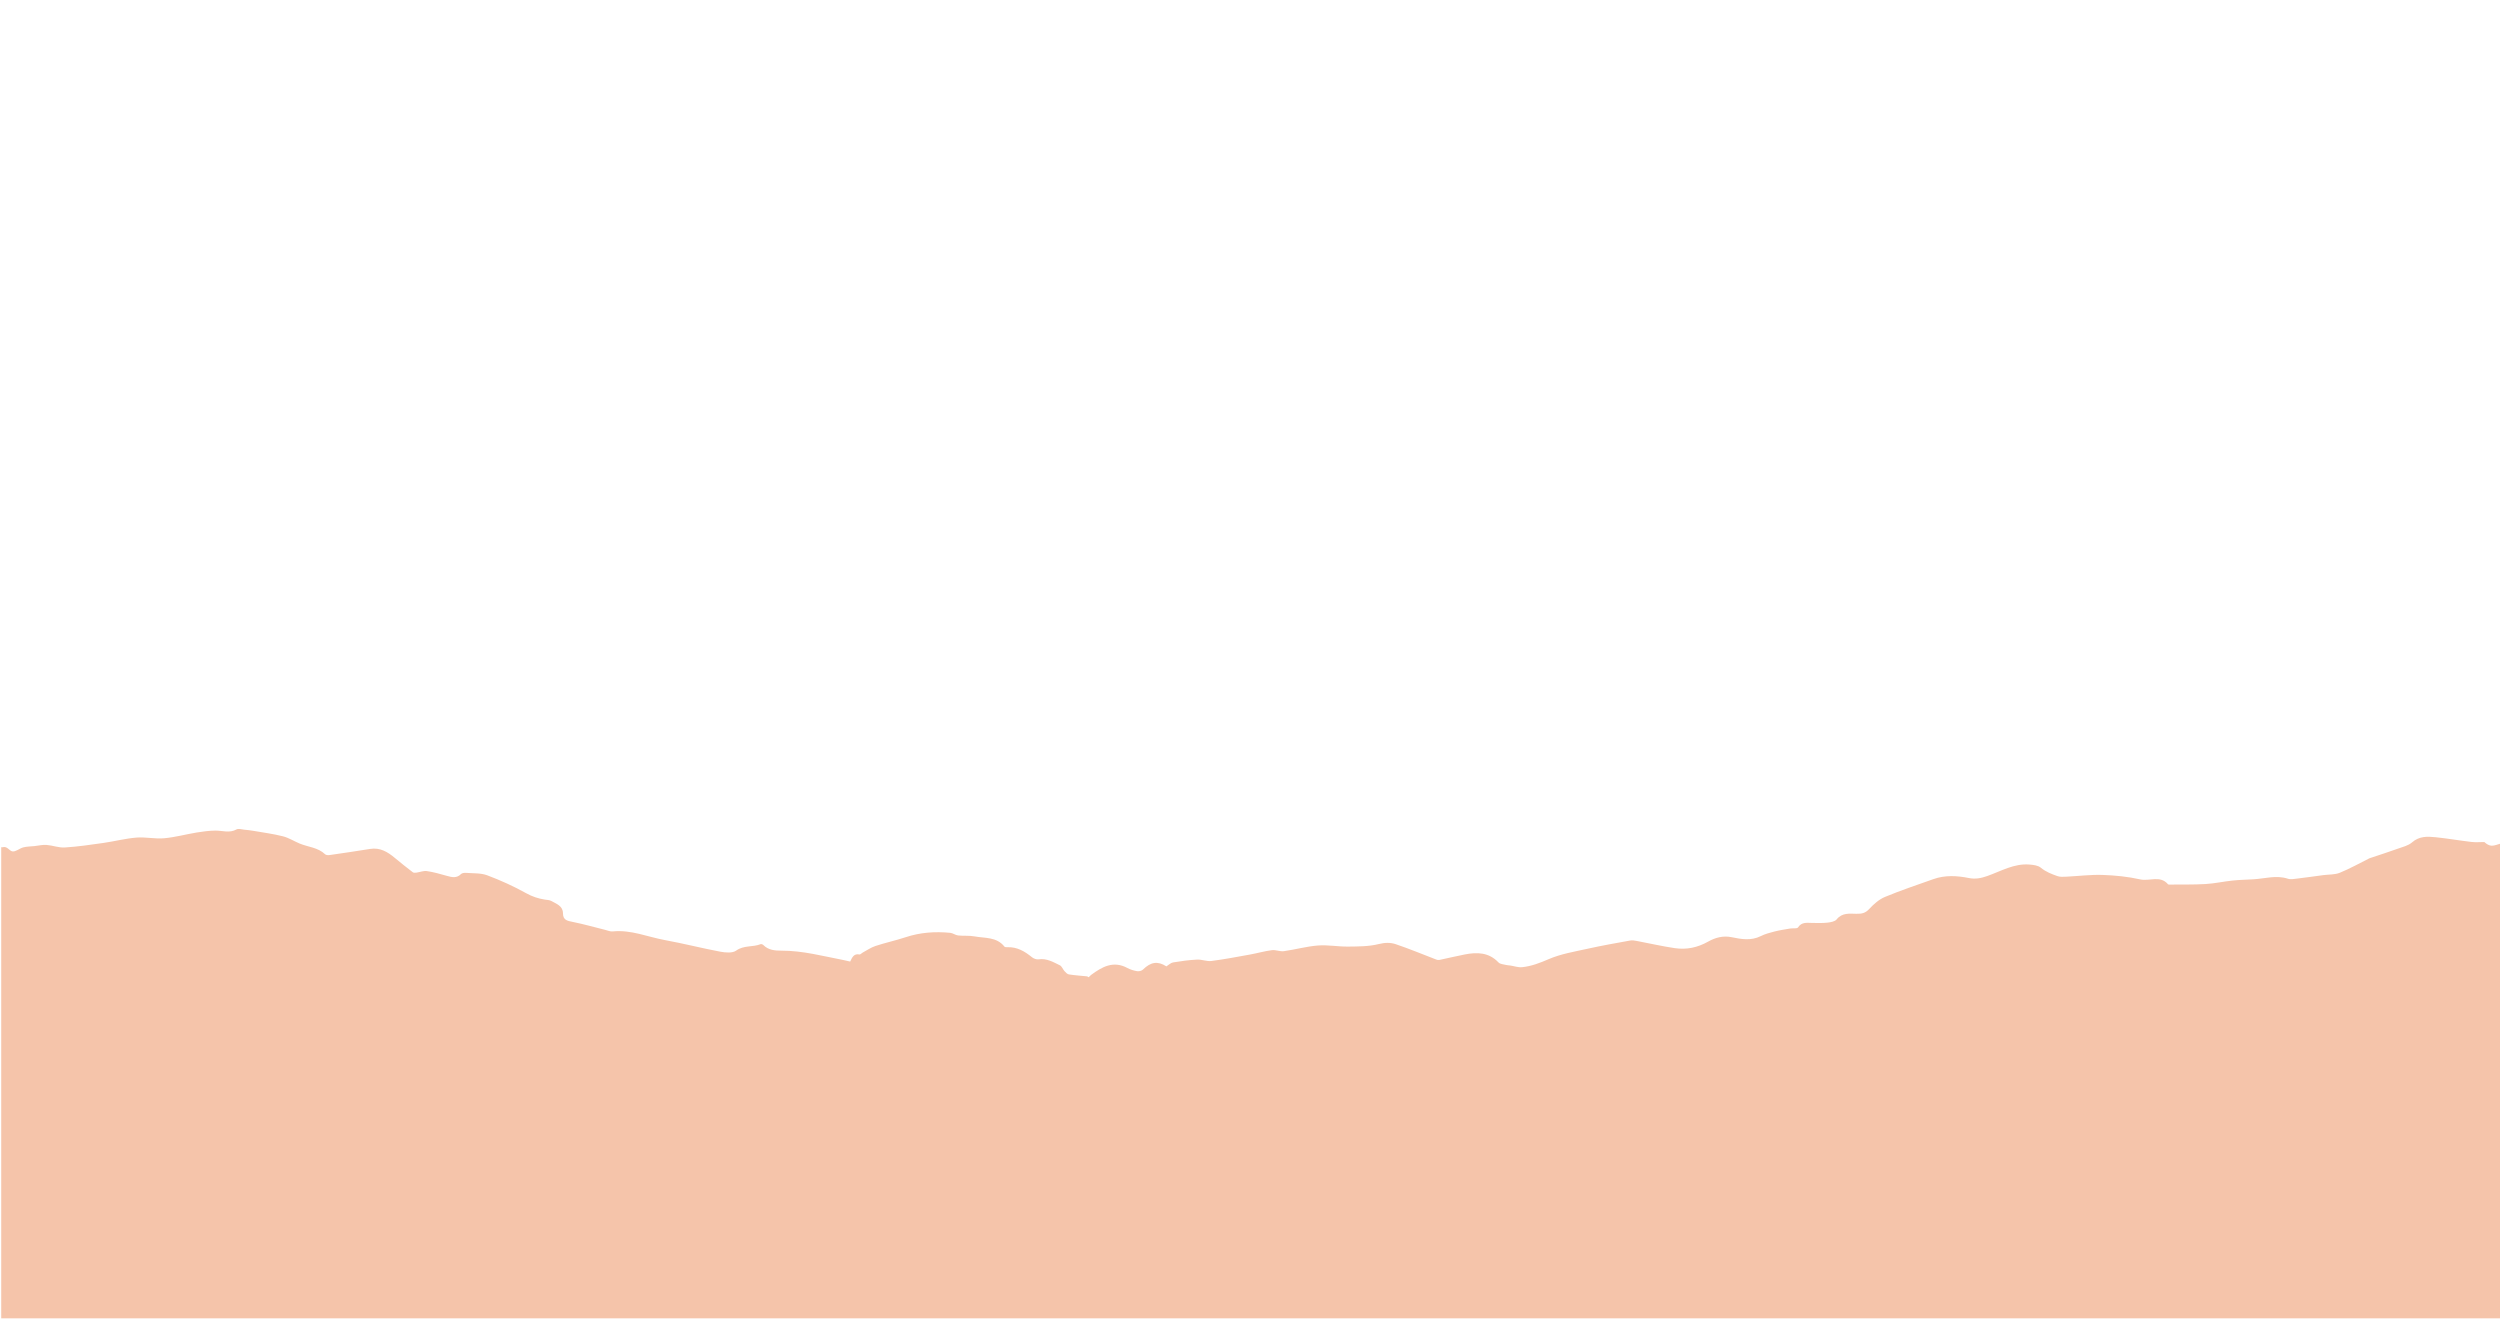
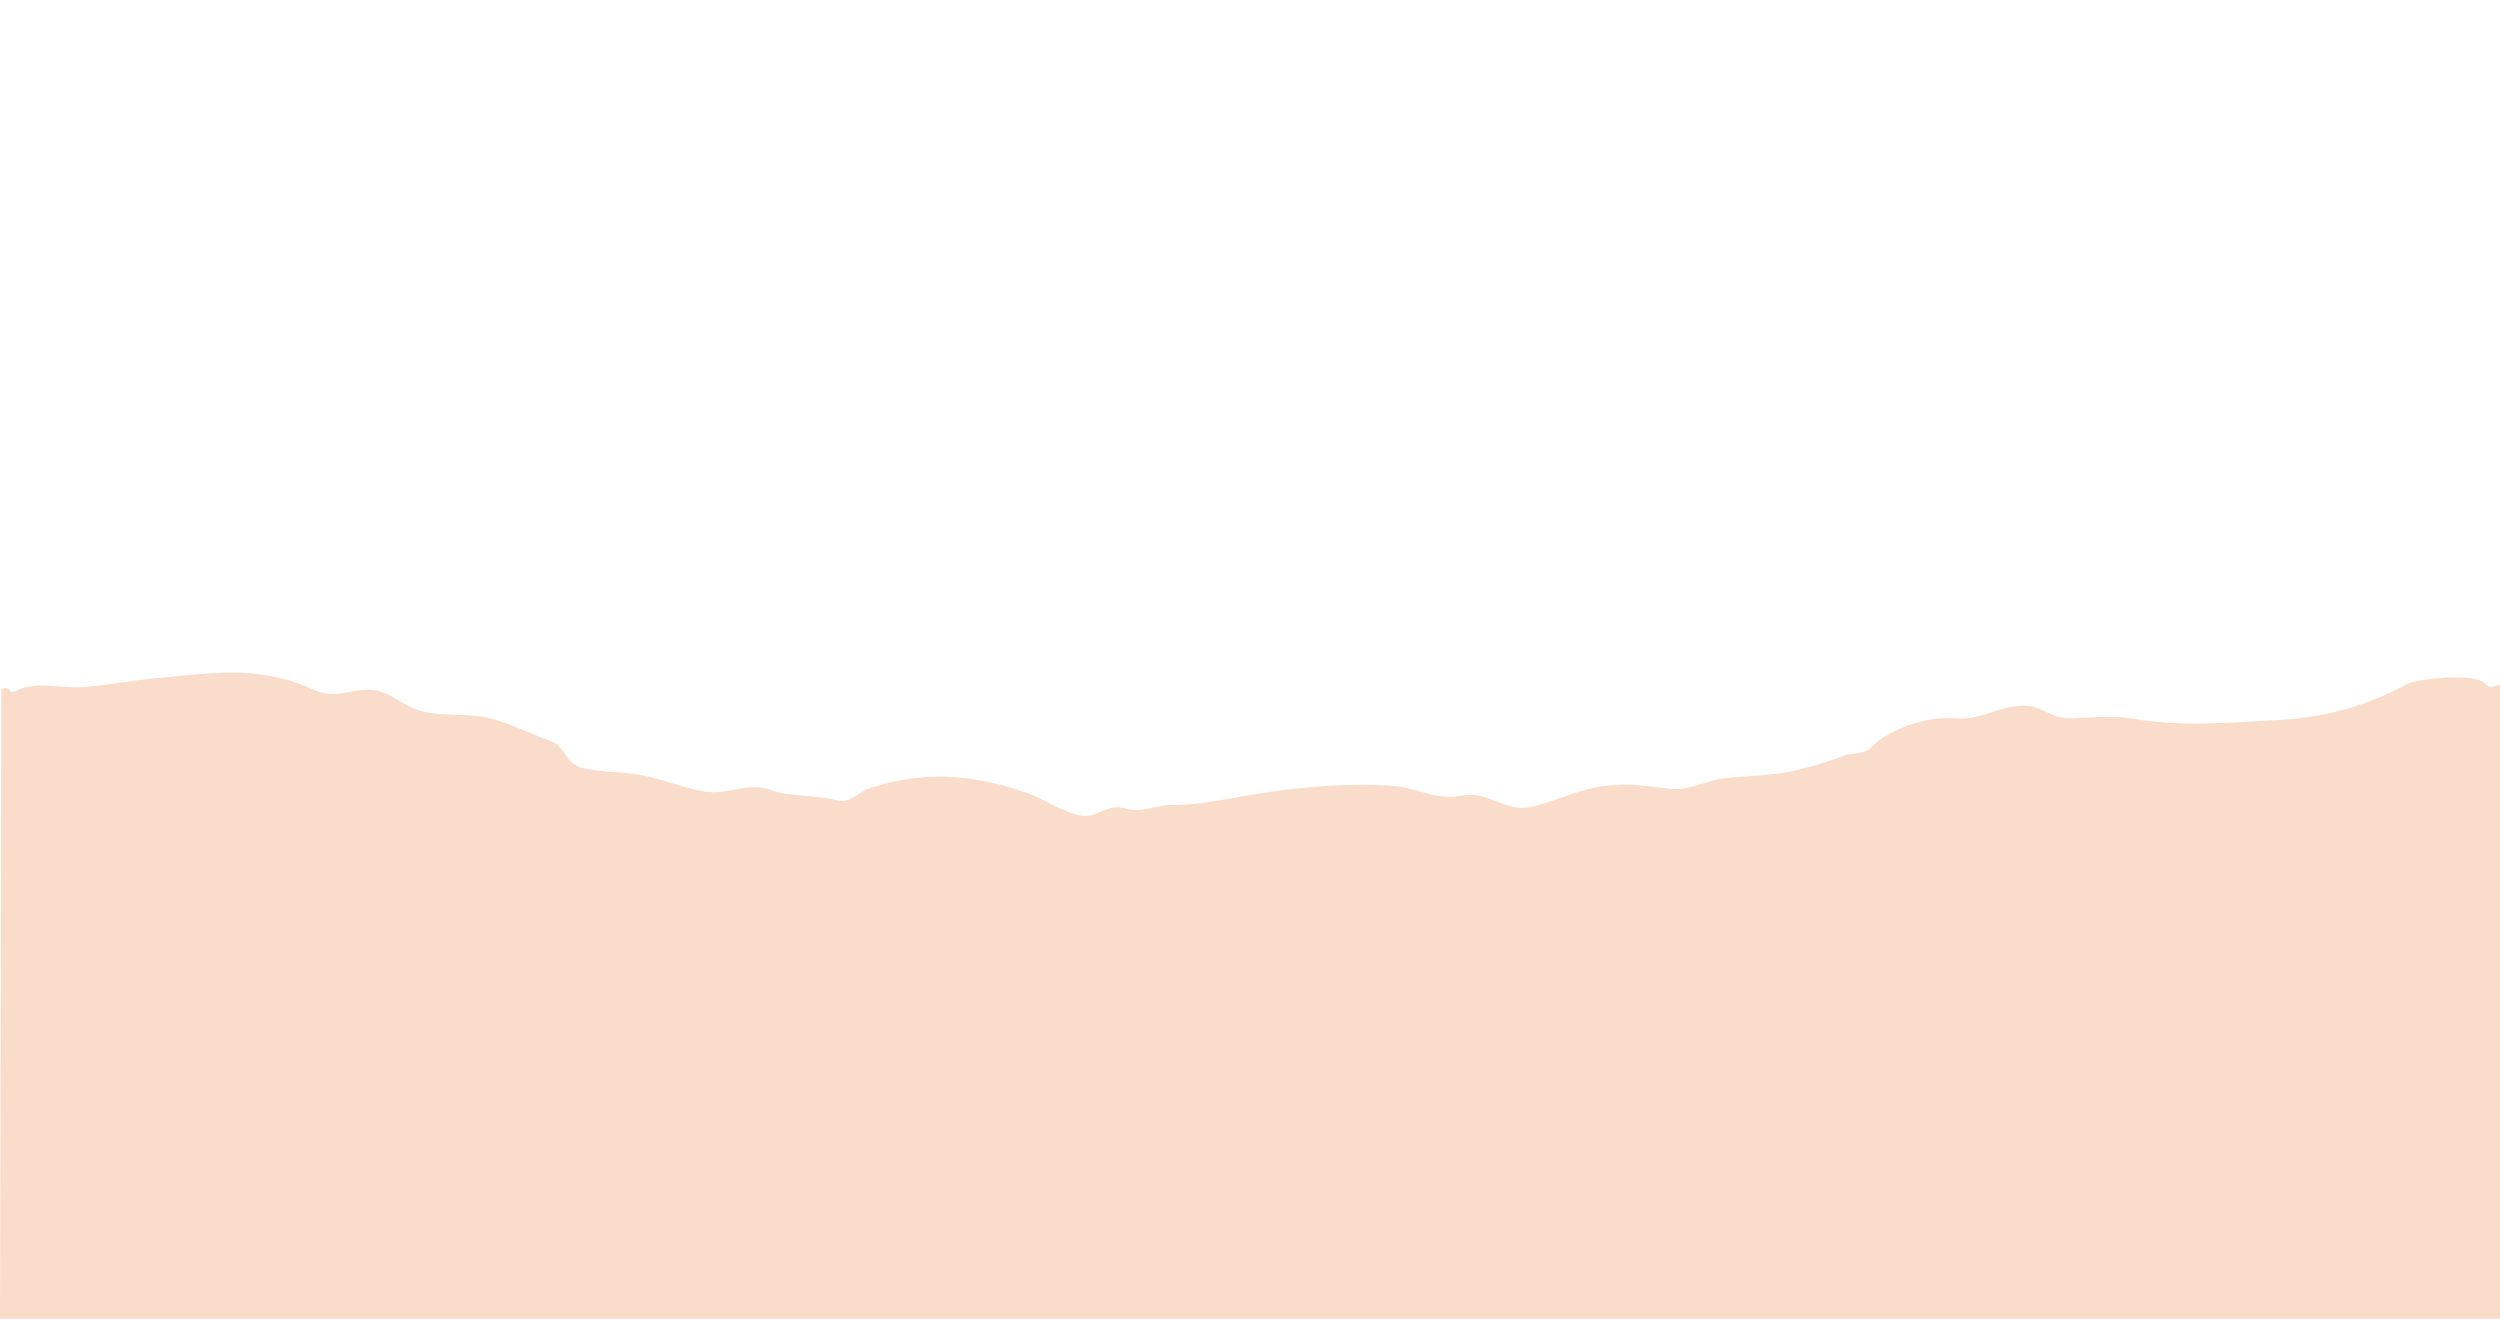
- <svg xmlns="http://www.w3.org/2000/svg" version="1.1" id="_x31_1_xA0_Image_1_" x="0px" y="0px" width="491.52px" height="259.2px" viewBox="0 0 491.52 259.2" enable-background="new 0 0 491.52 259.2" xml:space="preserve">
-   <path fill-rule="evenodd" clip-rule="evenodd" fill="#F5C4AA" d="M491.758,259.2c-163.84,0-327.679,0-491.518,0  c0-30.88,0-61.76,0-92.64c0.08,0.008,0.168,0.043,0.237,0.021c0.937-0.307,1.355,0.729,1.977,0.814  c0.653,0.09,1.381-0.598,2.118-0.792c0.706-0.187,1.464-0.175,2.199-0.254c0.792-0.084,1.592-0.288,2.374-0.23  c1.207,0.09,2.415,0.578,3.597,0.503c2.548-0.161,5.087-0.533,7.618-0.896c2.16-0.31,4.292-0.873,6.459-1.05  c1.798-0.146,3.645,0.294,5.44,0.134c2.163-0.194,4.287-0.781,6.438-1.137c1.192-0.196,2.404-0.354,3.609-0.371  c1.401-0.019,2.802,0.55,4.198-0.233c0.373-0.209,0.993,0.001,1.496,0.05c0.615,0.06,1.231,0.13,1.841,0.234  c1.936,0.335,3.893,0.592,5.792,1.072c1.139,0.288,2.176,0.963,3.277,1.421c1.672,0.696,3.604,0.761,5.013,2.112  c0.181,0.174,0.596,0.193,0.883,0.151c2.653-0.381,5.305-0.769,7.95-1.201c1.973-0.322,3.458,0.581,4.874,1.767  c1.157,0.969,2.343,1.905,3.541,2.824c0.16,0.122,0.472,0.099,0.703,0.067c0.689-0.093,1.4-0.4,2.055-0.304  c1.332,0.199,2.642,0.572,3.942,0.941c0.994,0.283,1.912,0.503,2.77-0.358c0.209-0.211,0.676-0.258,1.013-0.231  c1.39,0.11,2.876,0.006,4.14,0.479c2.624,0.985,5.202,2.155,7.651,3.517c1.195,0.665,2.373,1.053,3.671,1.258  c0.433,0.067,0.916,0.069,1.279,0.273c1.001,0.563,2.277,0.968,2.29,2.416c0.011,1.343,0.835,1.484,1.891,1.694  c2.144,0.427,4.251,1.034,6.375,1.561c0.501,0.124,1.022,0.364,1.51,0.314c3.601-0.371,6.892,1.089,10.318,1.714  c3.634,0.663,7.221,1.59,10.852,2.271c1.011,0.19,2.385,0.306,3.107-0.216c1.511-1.091,3.27-0.641,4.804-1.265  c0.139-0.057,0.424,0.055,0.547,0.181c0.986,1.003,2.327,1.1,3.538,1.096c4.187-0.013,8.183,1.076,12.236,1.853  c0.421,0.08,0.837,0.188,1.289,0.291c0.388-0.825,0.728-1.621,1.834-1.394c0.166,0.034,0.387-0.242,0.595-0.354  c0.841-0.451,1.645-1.021,2.539-1.314c1.967-0.647,4.004-1.085,5.97-1.735c2.857-0.945,5.77-1.137,8.73-0.853  c0.527,0.051,1.018,0.458,1.546,0.517c1.062,0.118,2.16-0.013,3.203,0.181c2.053,0.382,4.37,0.064,5.908,2.01  c0.093,0.117,0.375,0.128,0.567,0.119c1.918-0.078,3.423,0.809,4.847,1.969c0.337,0.274,0.899,0.479,1.313,0.417  c1.584-0.235,2.865,0.532,4.169,1.168c0.399,0.193,0.586,0.791,0.921,1.156c0.241,0.263,0.544,0.592,0.859,0.64  c1.212,0.185,2.439,0.268,3.661,0.39c0.119,0.247,0.24,0.149,0.355,0.045c0.118-0.108,0.219-0.238,0.346-0.332  c2.16-1.597,4.372-2.86,7.142-1.365c0.586,0.317,1.264,0.519,1.923,0.628c0.358,0.059,0.883-0.071,1.134-0.317  c1.539-1.514,2.903-1.722,4.608-0.631c0.446-0.274,0.852-0.699,1.314-0.776c1.564-0.262,3.146-0.478,4.728-0.557  c0.928-0.047,1.896,0.391,2.803,0.274c2.548-0.327,5.078-0.812,7.607-1.269c1.437-0.261,2.851-0.673,4.295-0.858  c0.764-0.098,1.594,0.306,2.354,0.199c2.24-0.314,4.448-0.942,6.694-1.117c1.956-0.152,3.948,0.24,5.922,0.216  c2.019-0.024,4.097-0.014,6.028-0.498c1.219-0.306,2.319-0.324,3.365,0.03c2.693,0.912,5.323,2.012,7.981,3.027  c0.176,0.066,0.394,0.104,0.573,0.065c1.67-0.351,3.33-0.749,5.004-1.079c2.438-0.479,4.743-0.419,6.632,1.576  c0.319,0.337,0.987,0.356,1.502,0.494c0.251,0.066,0.521,0.06,0.78,0.099c0.789,0.119,1.594,0.414,2.361,0.335  c1.817-0.189,3.483-0.829,5.194-1.57c2.413-1.047,5.104-1.485,7.703-2.063c2.765-0.615,5.558-1.104,8.346-1.611  c0.412-0.075,0.868,0.005,1.29,0.084c2.492,0.469,4.968,1.045,7.474,1.416c2.306,0.341,4.474-0.104,6.569-1.289  c1.355-0.767,2.923-1.217,4.607-0.865c1.906,0.397,3.826,0.738,5.725-0.208c0.846-0.422,1.788-0.678,2.711-0.912  c1.008-0.255,2.042-0.409,3.068-0.583c0.53-0.089,1.363,0.069,1.553-0.218c0.734-1.116,1.758-0.888,2.775-0.881  c1,0.006,2.008,0.056,2.996-0.057c0.641-0.072,1.488-0.214,1.832-0.649c1.065-1.35,2.616-1.11,3.875-1.093  c1.131,0.017,1.77-0.142,2.534-0.96c0.873-0.938,1.92-1.87,3.08-2.353c3.119-1.297,6.334-2.369,9.521-3.501  c2.294-0.814,4.649-0.685,6.976-0.216c1.282,0.258,2.394,0.037,3.606-0.39c2.712-0.955,5.288-2.511,8.317-2.261  c0.764,0.063,1.68,0.166,2.221,0.617c0.994,0.826,2.13,1.253,3.285,1.659c0.522,0.184,1.146,0.138,1.719,0.11  c2.379-0.112,4.762-0.424,7.133-0.345c2.484,0.082,4.999,0.338,7.419,0.879c1.812,0.405,3.914-0.856,5.453,0.956  c0.043,0.05,0.15,0.063,0.227,0.063c2.386-0.024,4.776,0.031,7.156-0.107c1.776-0.104,3.535-0.498,5.31-0.686  c1.369-0.145,2.75-0.165,4.126-0.247c2.245-0.134,4.469-0.859,6.749-0.112c0.564,0.185,1.256,0.039,1.88-0.034  c1.691-0.2,3.378-0.446,5.066-0.67c1.096-0.145,2.28-0.067,3.27-0.47c1.999-0.813,3.893-1.887,5.831-2.849  c0.105-0.053,0.228-0.074,0.342-0.112c1.735-0.584,3.48-1.143,5.204-1.762c0.969-0.349,2.077-0.598,2.813-1.244  c1.432-1.258,3.041-1.182,4.675-1.013c2.344,0.242,4.67,0.648,7.011,0.924c0.832,0.098,1.685,0.016,2.527,0.016  c0.439,0.401,0.949,0.718,1.463,0.724c0.572,0.008,1.147-0.267,1.859-0.454C491.758,196.917,491.758,228.058,491.758,259.2z" />
+ <svg xmlns="http://www.w3.org/2000/svg" version="1.1" id="Layer_11_xA0_Image_1_" x="0px" y="0px" width="480px" height="253.2px" viewBox="0 0 480 253.2" enable-background="new 0 0 480 253.2" xml:space="preserve">
+   <path fill-rule="evenodd" clip-rule="evenodd" fill="#FADCCB" d="M0,253.2c0,0,0.24-90.88,0.24-120.96  c0.611-0.052,1.262-0.352,1.705,0.413c0.183,0.315,0.553,0.298,0.863,0.126c3.787-2.1,8.137-0.689,12.193-0.836  c4.753-0.172,9.637-1.251,14.4-1.677c11.291-1.008,20.025-2.704,30.787,2.14c4.401,1.981,6.593-0.146,10.965,0.036  c3.505,0.146,6.067,2.968,9.293,3.965c3.925,1.213,8.431,0.511,12.479,1.272c4.378,0.824,8.747,3.178,12.968,4.673  c2.682,0.95,2.518,4.349,6.14,5.152c2.92,0.647,5.908,0.682,8.871,0.983c4.825,0.49,9.297,2.527,14.033,3.439  c4.623,0.891,8.603-1.892,12.913-0.291c3.934,1.461,8.5,0.928,12.571,1.96c3.13,0.793,3.761-1.318,6.69-2.293  c10.213-3.396,19.962-2.631,30.025,0.92c3.655,1.289,6.662,3.667,10.342,4.359c3.237,0.608,5.003-2.435,8.659-1.352  c3.236,0.959,5.364-0.677,8.721-0.664c5.442,0.021,10.8-1.204,16.132-2.081c8.44-1.388,17.921-2.22,26.457-1.589  c4.966,0.366,8.082,2.873,13.315,1.854c4.976-0.97,8.229,3.215,12.999,2.214c4.31-0.903,8.296-2.945,12.656-3.802  c4.825-0.947,9.015-0.402,13.802,0.245c4.259,0.576,7.193-1.665,11.208-2.025c4.354-0.392,8.612-0.438,12.965-1.382  c2.956-0.639,6.453-1.696,9.346-2.804c1.908-0.729,4.075-0.22,5.651-1.815c1.316-1.333,2.953-2.336,4.638-3.129  c3.488-1.642,7.528-2.651,11.398-2.327c5.065,0.425,8.587-2.507,13.302-2.456c3.106,0.034,5.354,2.516,8.602,2.451  c4.161-0.081,7.788-0.632,11.972,0.056c9.87,1.623,18.646,0.781,28.563,0.235c8.666-0.476,16.683-2.728,24.367-6.912  c1.703-0.927,13.105-2.2,14.865-0.054c0.725,0.885,1.635,0.644,2.488,0.325c0.456-0.17,0.587-0.083,0.612,0.339  c0.021,0.358,0.019,0.719,0.019,1.079C480.218,162.108,480,253.2,480,253.2H0z" />
</svg>
